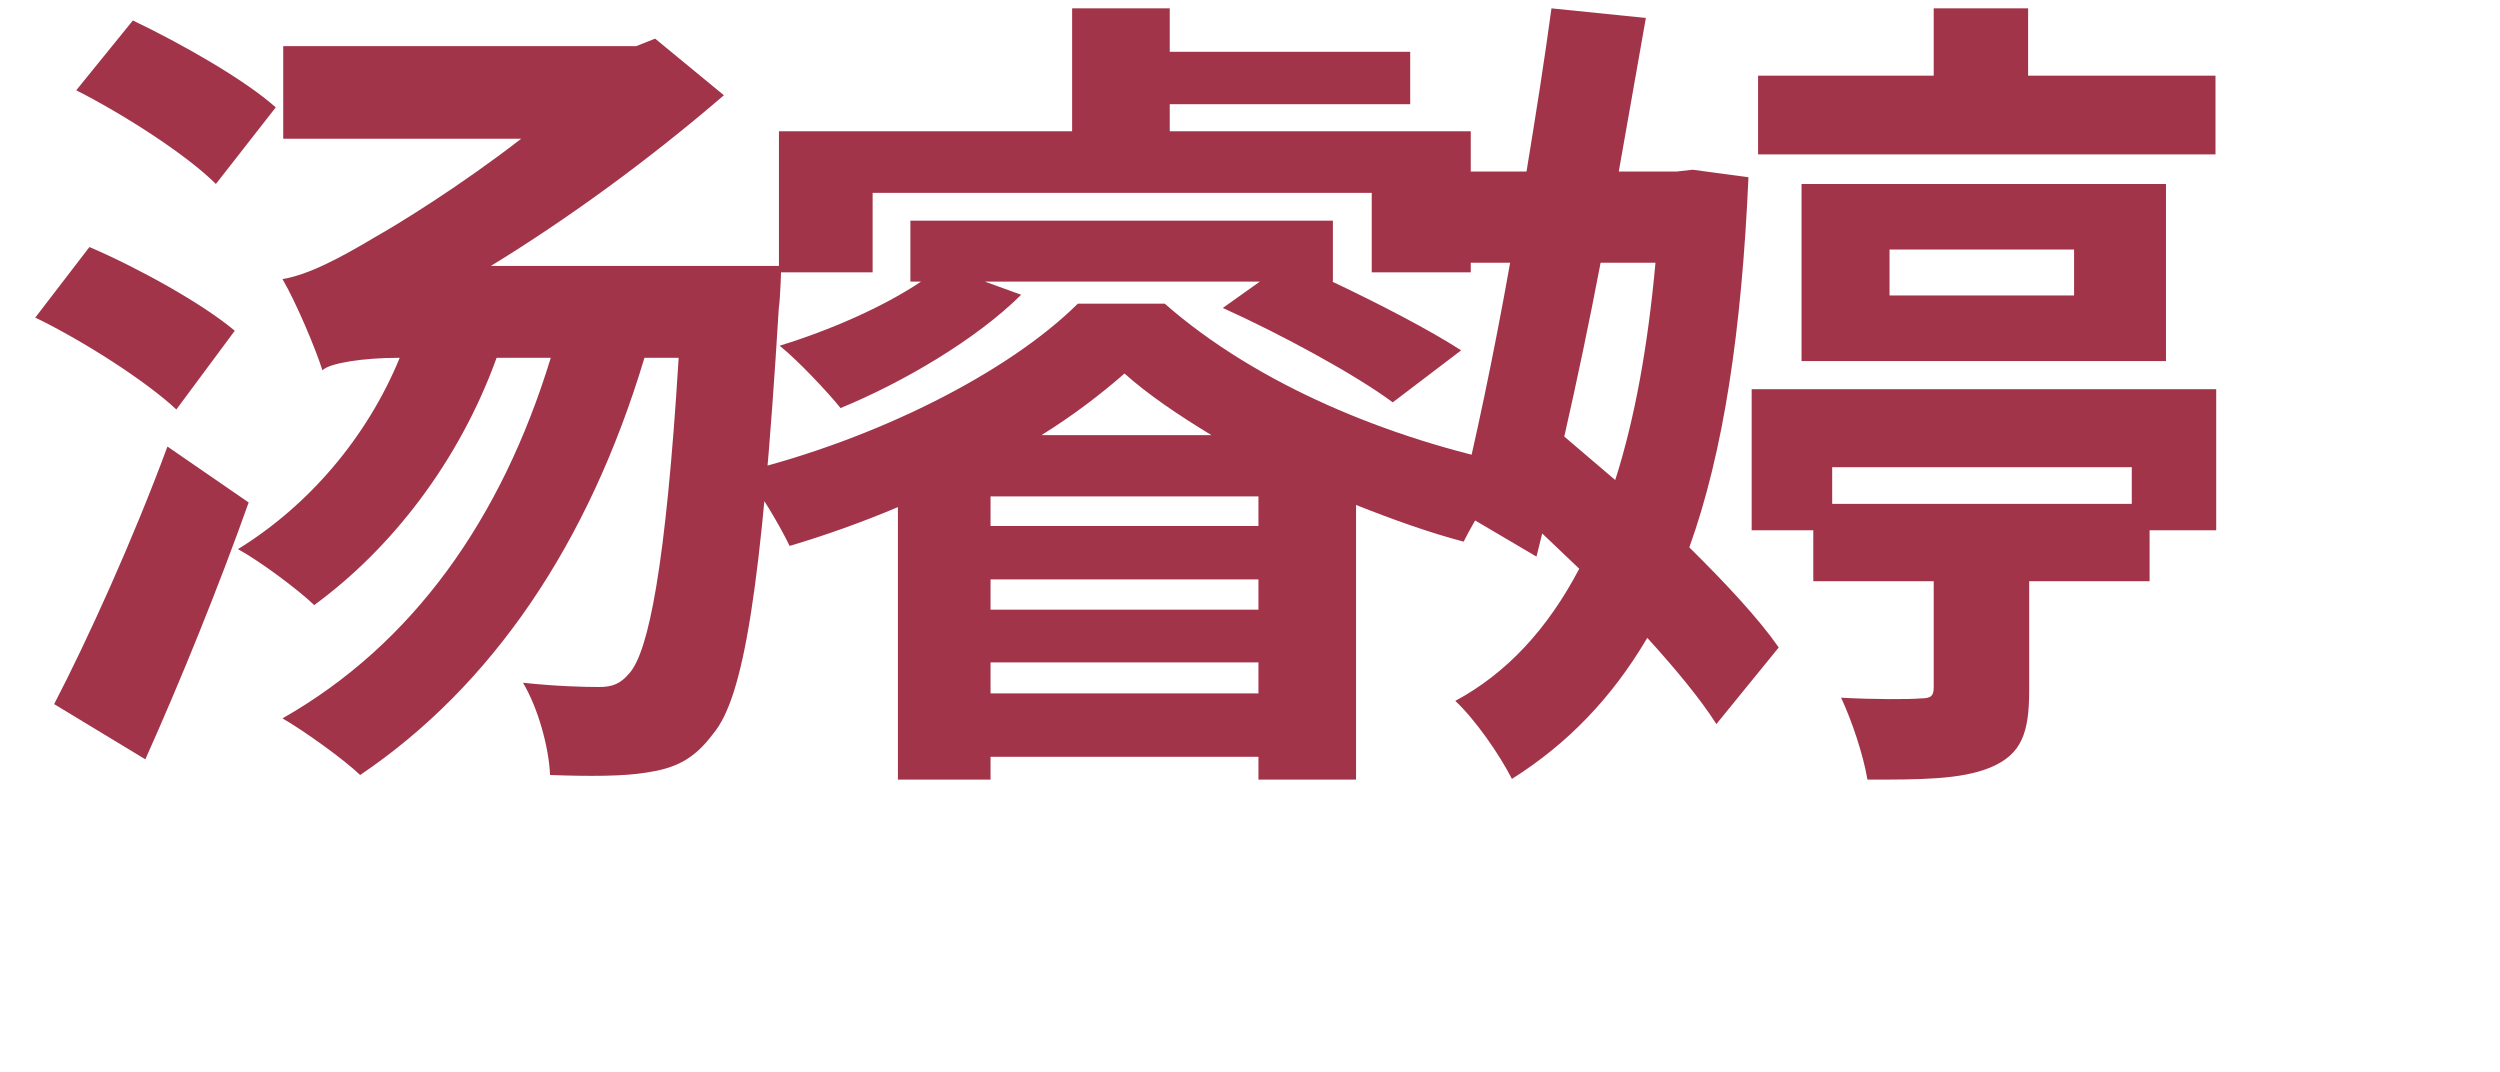
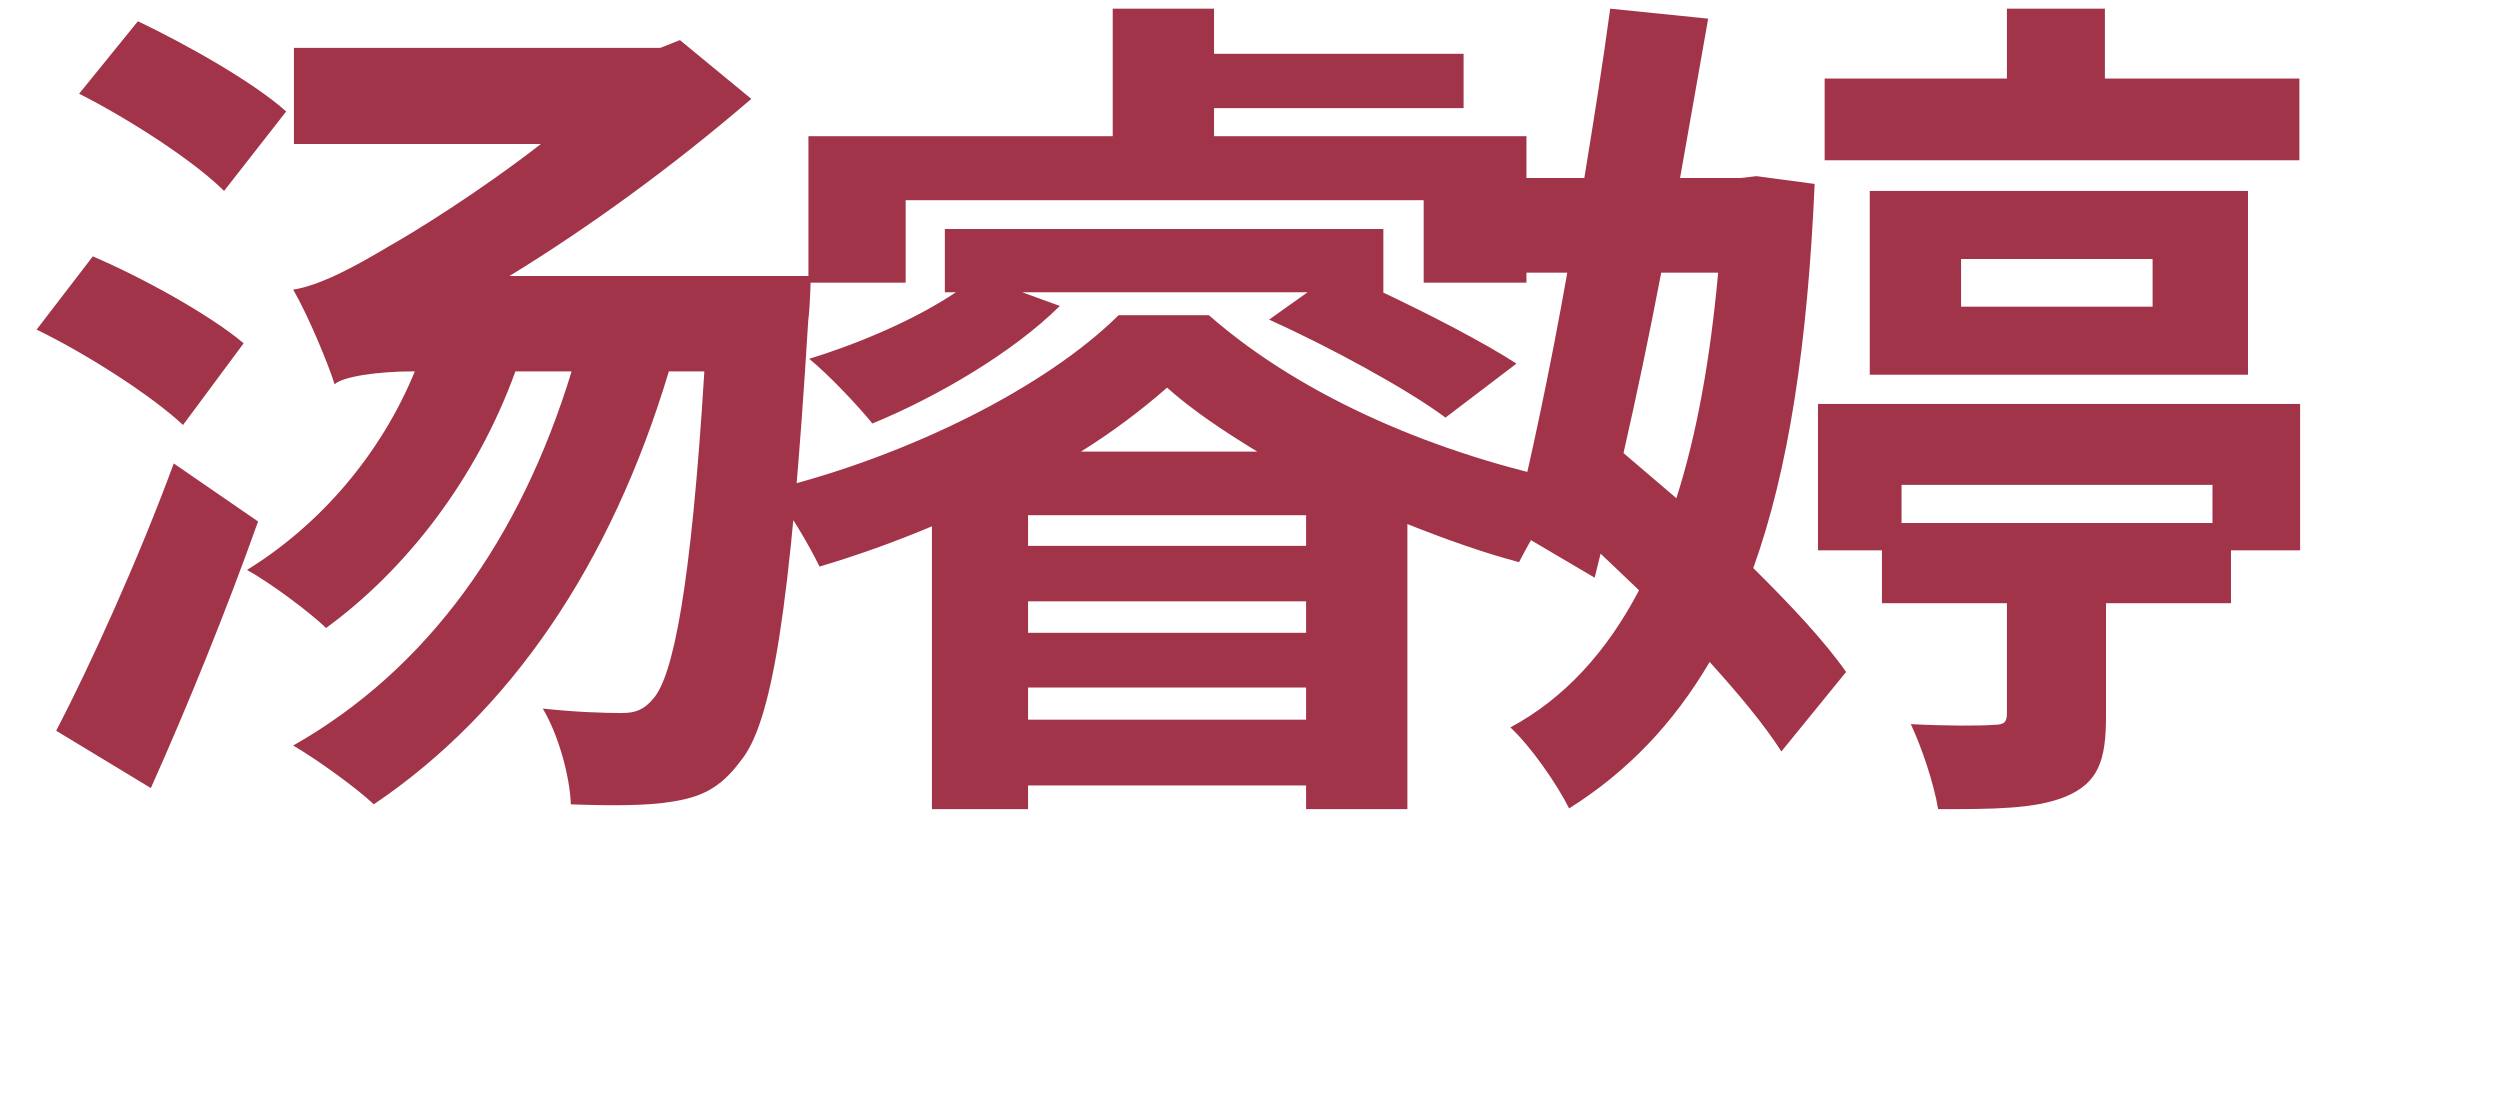
- <svg xmlns="http://www.w3.org/2000/svg" viewBox="0 0 109.65 46.98">
+ <svg xmlns="http://www.w3.org/2000/svg" viewBox="0 0 105.65 46.98">
  <defs>
    <style>.cls-1{font-size:36px;fill:#a2344a;font-family:STXingkaiTC-Bold, Xingkai TC;font-weight:700;letter-spacing:-0.13em;}</style>
  </defs>
  <g id="Layer_2" data-name="Layer 2">
    <g id="Layer_1-2" data-name="Layer 1">
      <text class="cls-1" transform="translate(0 30.96)">汤睿婷</text>
    </g>
  </g>
</svg>
